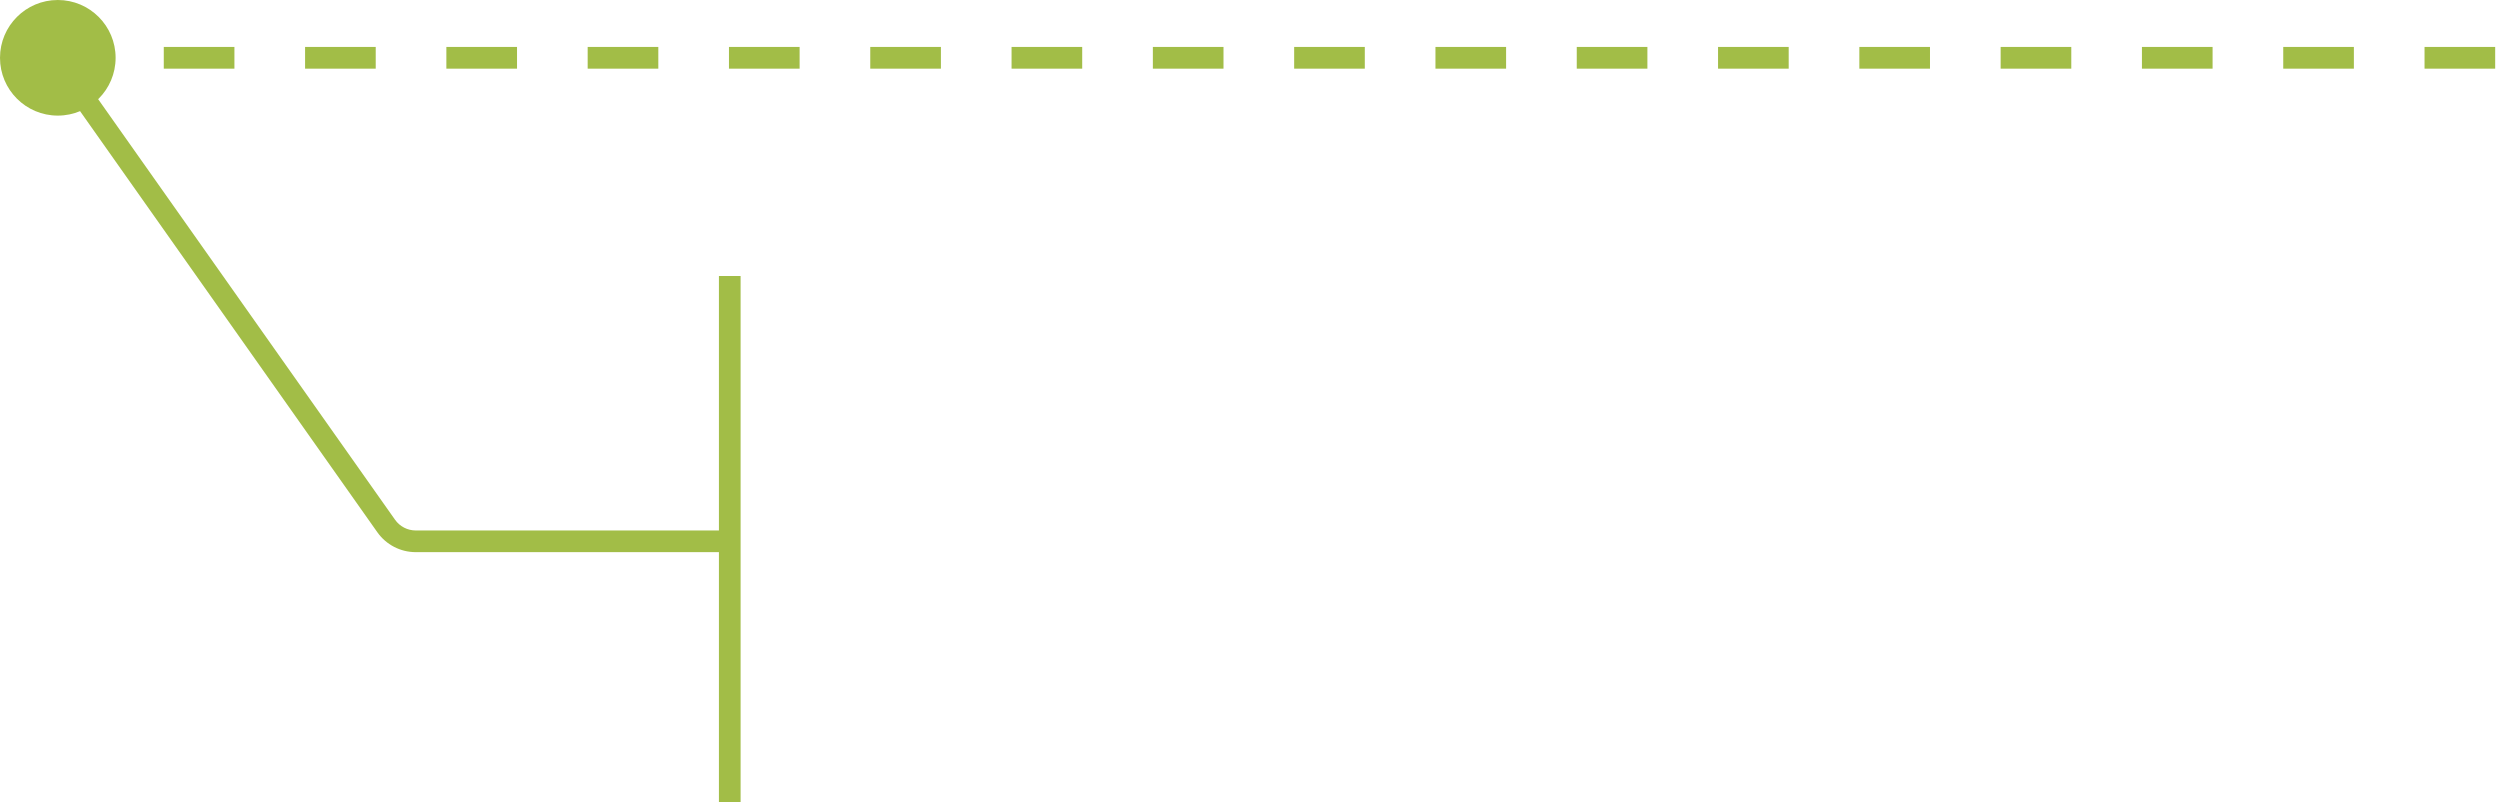
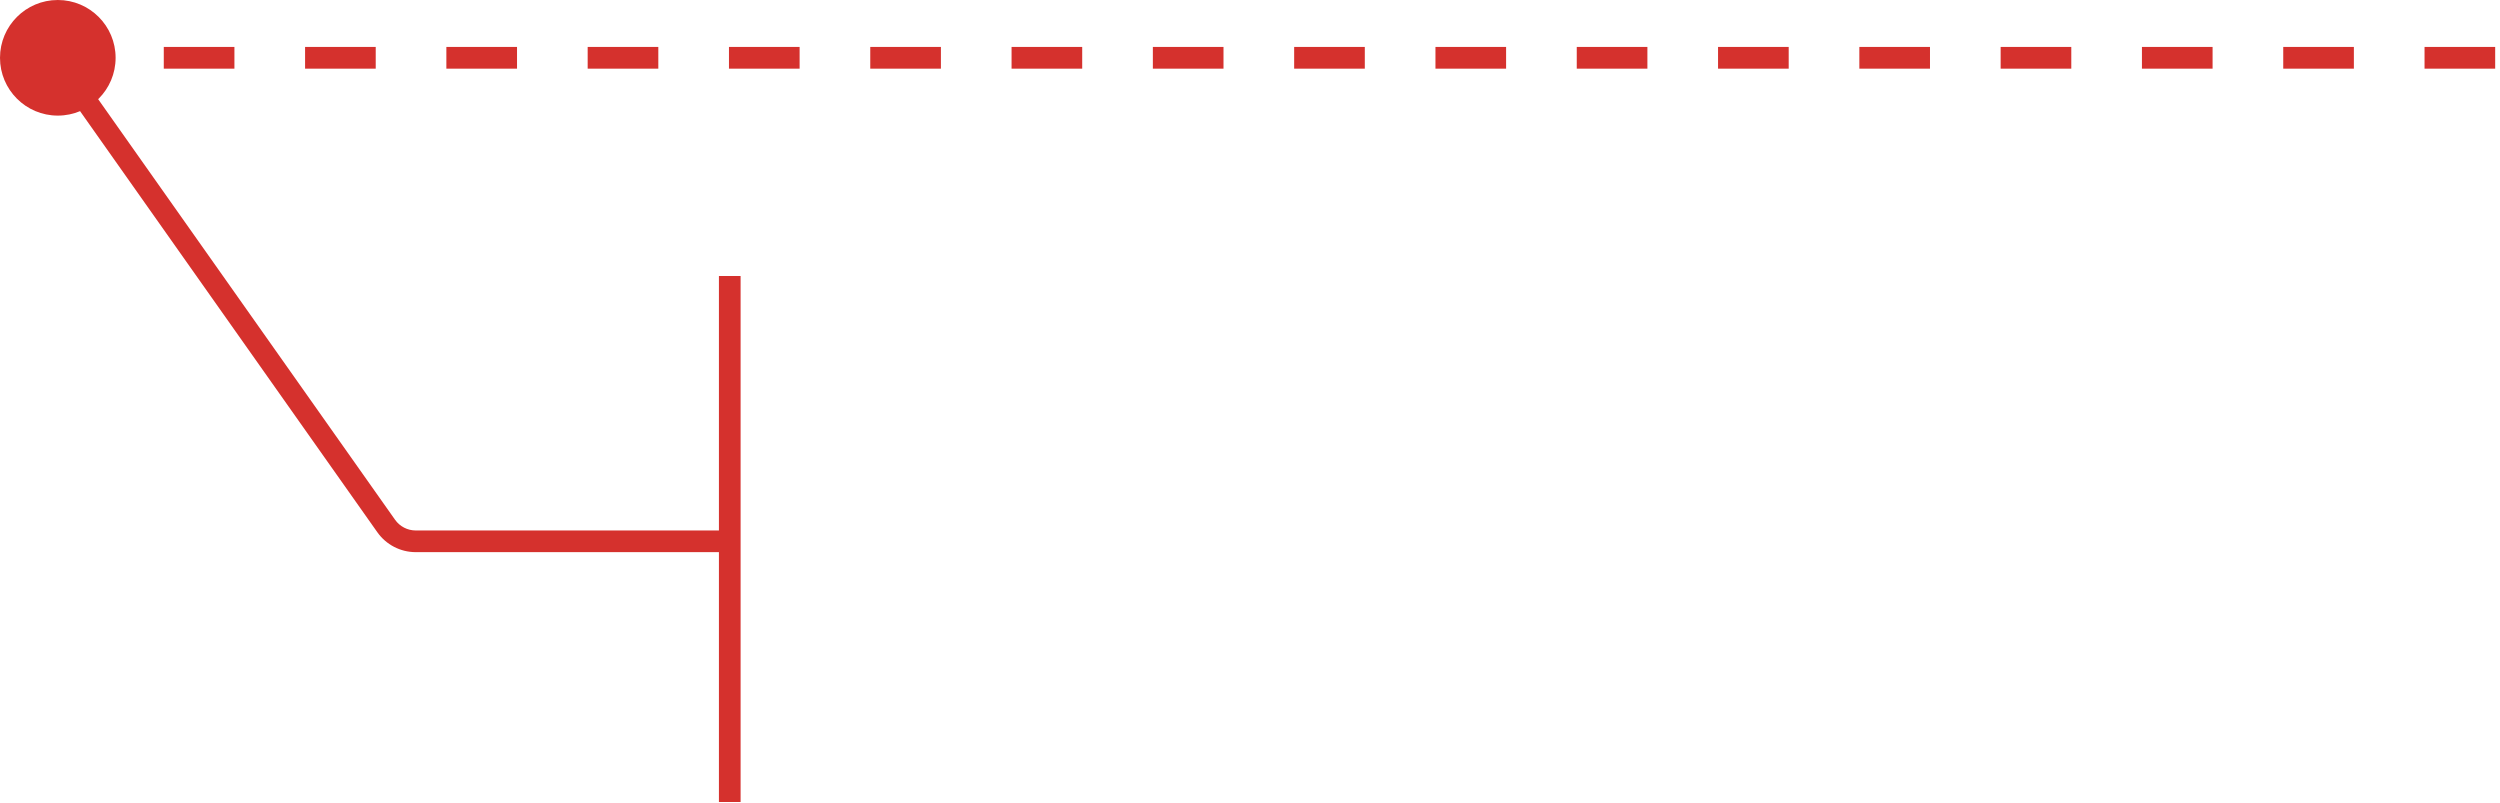
<svg xmlns="http://www.w3.org/2000/svg" width="346" height="111" viewBox="0 0 346 111" fill="none">
-   <path d="M8 6.83267e-07C12.418 1.06063e-06 16 3.582 16 8C16 12.418 12.418 16 8 16C3.582 16 -1.11125e-06 12.418 -7.15877e-07 8C-3.20509e-07 3.582 3.582 3.05909e-07 8 6.83267e-07ZM32.444 6.5L32.444 9.5L22.667 9.5L22.667 6.5L32.444 6.5ZM52 6.5L52 9.5L42.223 9.5L42.223 6.5L52 6.5ZM71.556 6.5L71.556 9.5L61.777 9.5L61.777 6.5L71.556 6.5ZM91.111 6.5L91.111 9.5L81.333 9.5L81.333 6.5L91.111 6.5ZM110.667 6.5L110.667 9.5L100.889 9.5L100.889 6.5L110.667 6.5ZM130.223 6.5L130.223 9.5L120.444 9.5L120.444 6.5L130.223 6.5ZM149.777 6.5L149.777 9.5L140 9.5L140 6.5L149.777 6.5ZM169.333 6.5L169.333 9.5L159.556 9.5L159.556 6.5L169.333 6.5ZM188.889 6.5L188.889 9.5L179.111 9.5L179.111 6.5L188.889 6.5ZM208.444 6.5L208.444 9.5L198.667 9.5L198.667 6.5L208.444 6.5ZM228 6.5L228 9.5L218.223 9.5L218.223 6.5L228 6.5ZM247.556 6.5L247.556 9.5L237.777 9.5L237.777 6.5L247.556 6.5ZM267.111 6.5L267.111 9.5L257.333 9.5L257.333 6.5L267.111 6.5ZM286.667 6.5L286.667 9.5L276.889 9.5L276.889 6.5L286.667 6.5ZM306.222 6.5L306.222 9.5L296.444 9.5L296.444 6.5L306.222 6.5ZM325.777 6.5L325.777 9.5L316 9.5L316 6.5L325.777 6.5ZM345.333 6.5L345.333 9.5L335.556 9.5L335.556 6.5L345.333 6.5Z" fill="#A2BD47" />
-   <path d="M102.499 111V38.2H99.499V73.417H57.536C56.399 73.417 55.333 72.864 54.677 71.936L8.225 6.135L5.773 7.865L52.226 73.665C53.444 75.39 55.424 76.417 57.536 76.417H99.499V111H102.499Z" fill="#A2BD47" />
+   <path d="M8 6.83267e-07C12.418 1.06063e-06 16 3.582 16 8C16 12.418 12.418 16 8 16C3.582 16 -1.11125e-06 12.418 -7.15877e-07 8C-3.20509e-07 3.582 3.582 3.05909e-07 8 6.83267e-07ZM32.444 6.5L32.444 9.5L22.667 9.5L22.667 6.5L32.444 6.5ZM52 6.5L52 9.5L42.223 9.5L42.223 6.5L52 6.5ZM71.556 6.5L71.556 9.5L61.777 9.5L61.777 6.5L71.556 6.5ZM91.111 6.5L91.111 9.5L81.333 9.5L81.333 6.5L91.111 6.5ZM110.667 6.5L110.667 9.5L100.889 9.5L100.889 6.5L110.667 6.5ZM130.223 6.5L130.223 9.5L120.444 9.5L120.444 6.5L130.223 6.5ZM149.777 6.5L149.777 9.5L140 9.5L140 6.5L149.777 6.5ZM169.333 6.5L169.333 9.5L159.556 9.5L159.556 6.5L169.333 6.5ZM188.889 6.5L188.889 9.5L179.111 9.5L179.111 6.5L188.889 6.5ZM208.444 6.5L208.444 9.5L198.667 9.5L198.667 6.5L208.444 6.5ZM228 6.5L228 9.5L218.223 9.5L218.223 6.5L228 6.5ZM247.556 6.5L247.556 9.5L237.777 9.5L237.777 6.5L247.556 6.5ZM267.111 6.5L267.111 9.5L257.333 9.5L257.333 6.5L267.111 6.5ZM286.667 6.5L286.667 9.5L276.889 9.5L276.889 6.5L286.667 6.5ZM306.222 6.5L306.222 9.5L296.444 9.5L296.444 6.5L306.222 6.5ZM325.777 6.5L325.777 9.5L316 9.5L316 6.5L325.777 6.5ZM345.333 6.5L345.333 9.5L335.556 9.5L335.556 6.5L345.333 6.5Z" fill="#D5312D" />
+   <path d="M102.499 111V38.2H99.499V73.417H57.536C56.399 73.417 55.333 72.864 54.677 71.936L8.225 6.135L5.773 7.865L52.226 73.665C53.444 75.39 55.424 76.417 57.536 76.417H99.499V111H102.499Z" fill="#D5312D" />
</svg>
